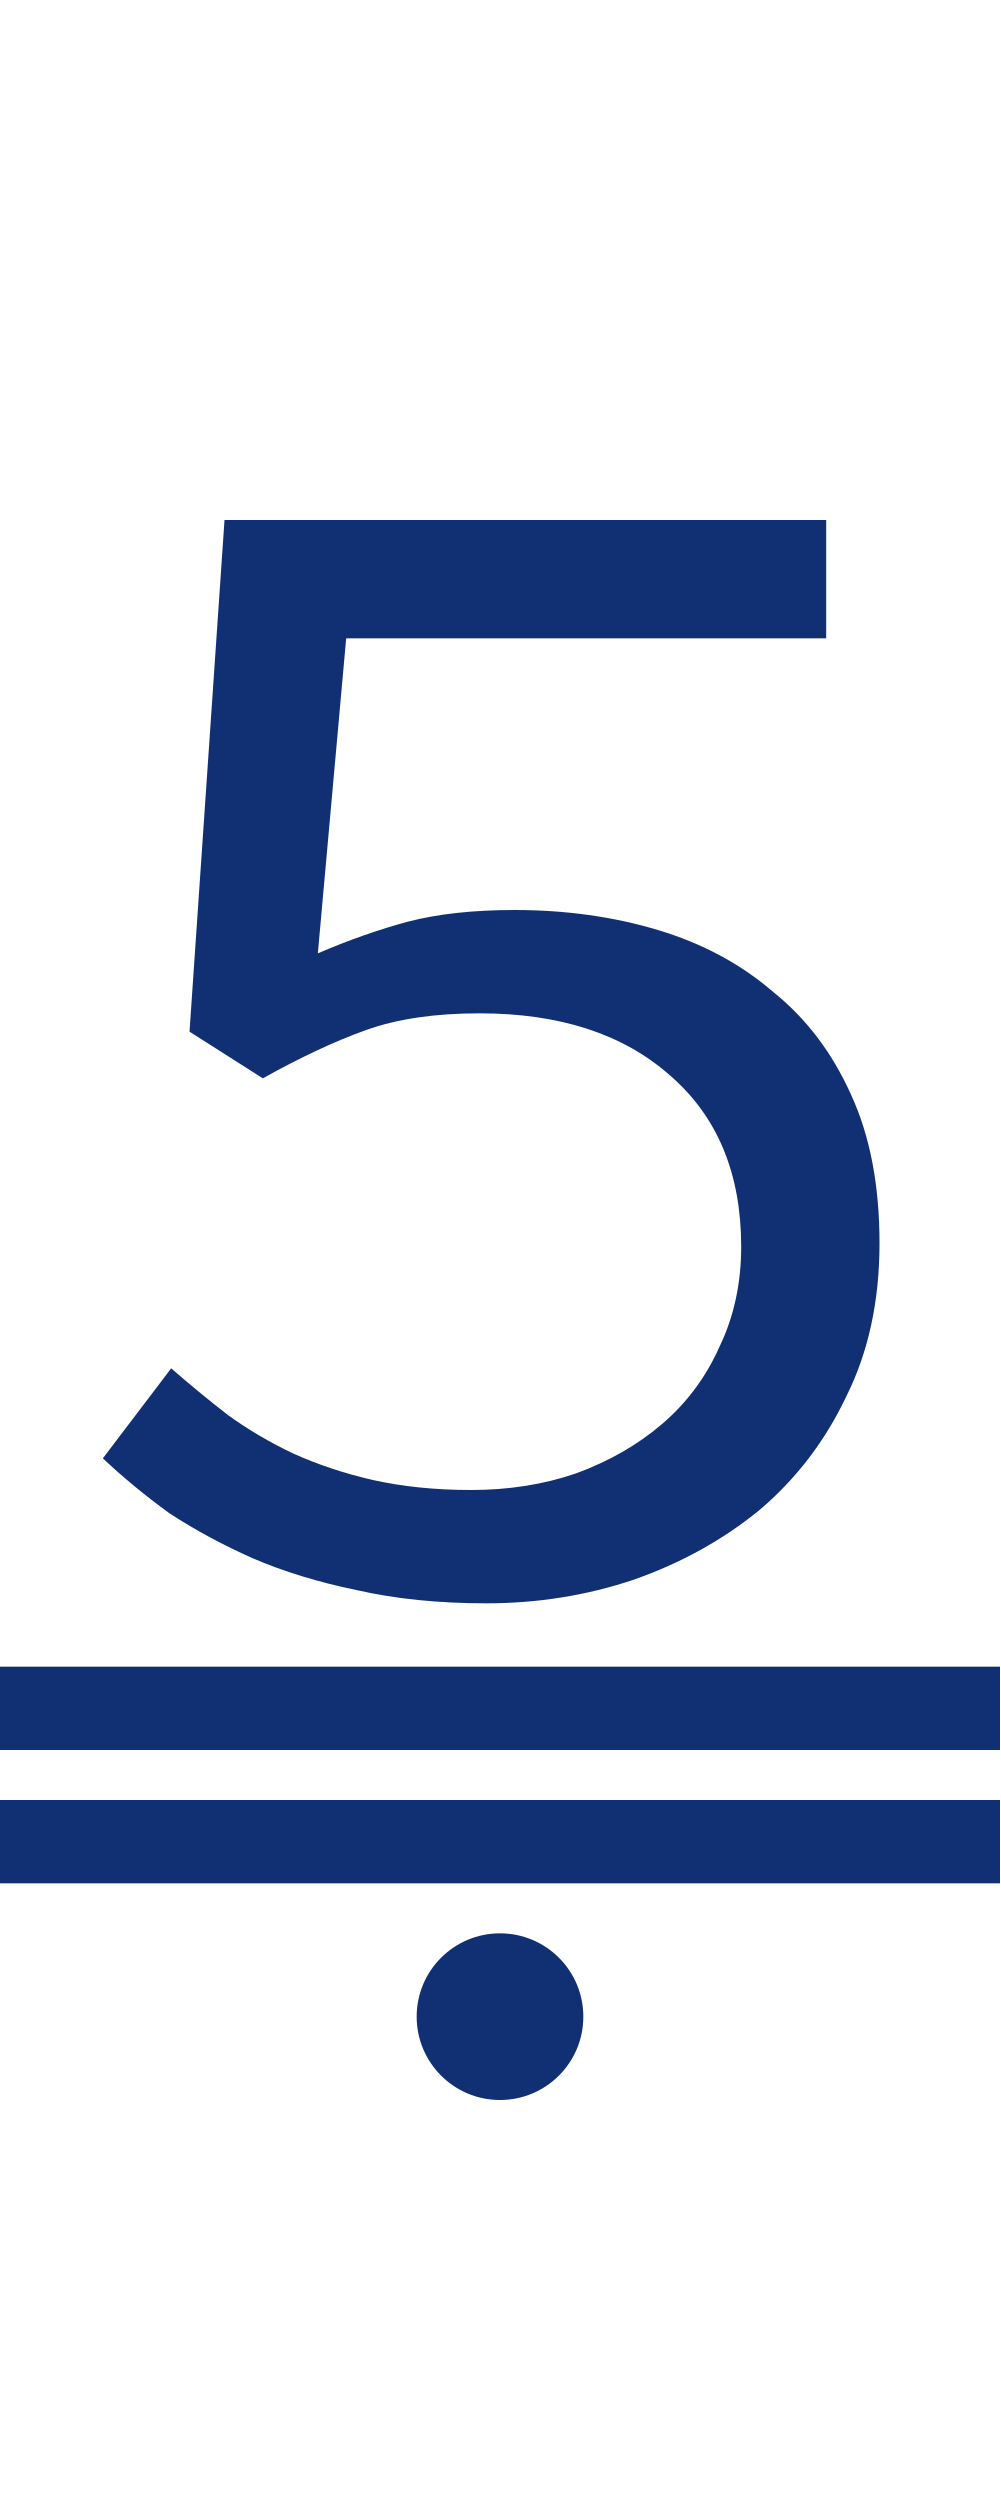
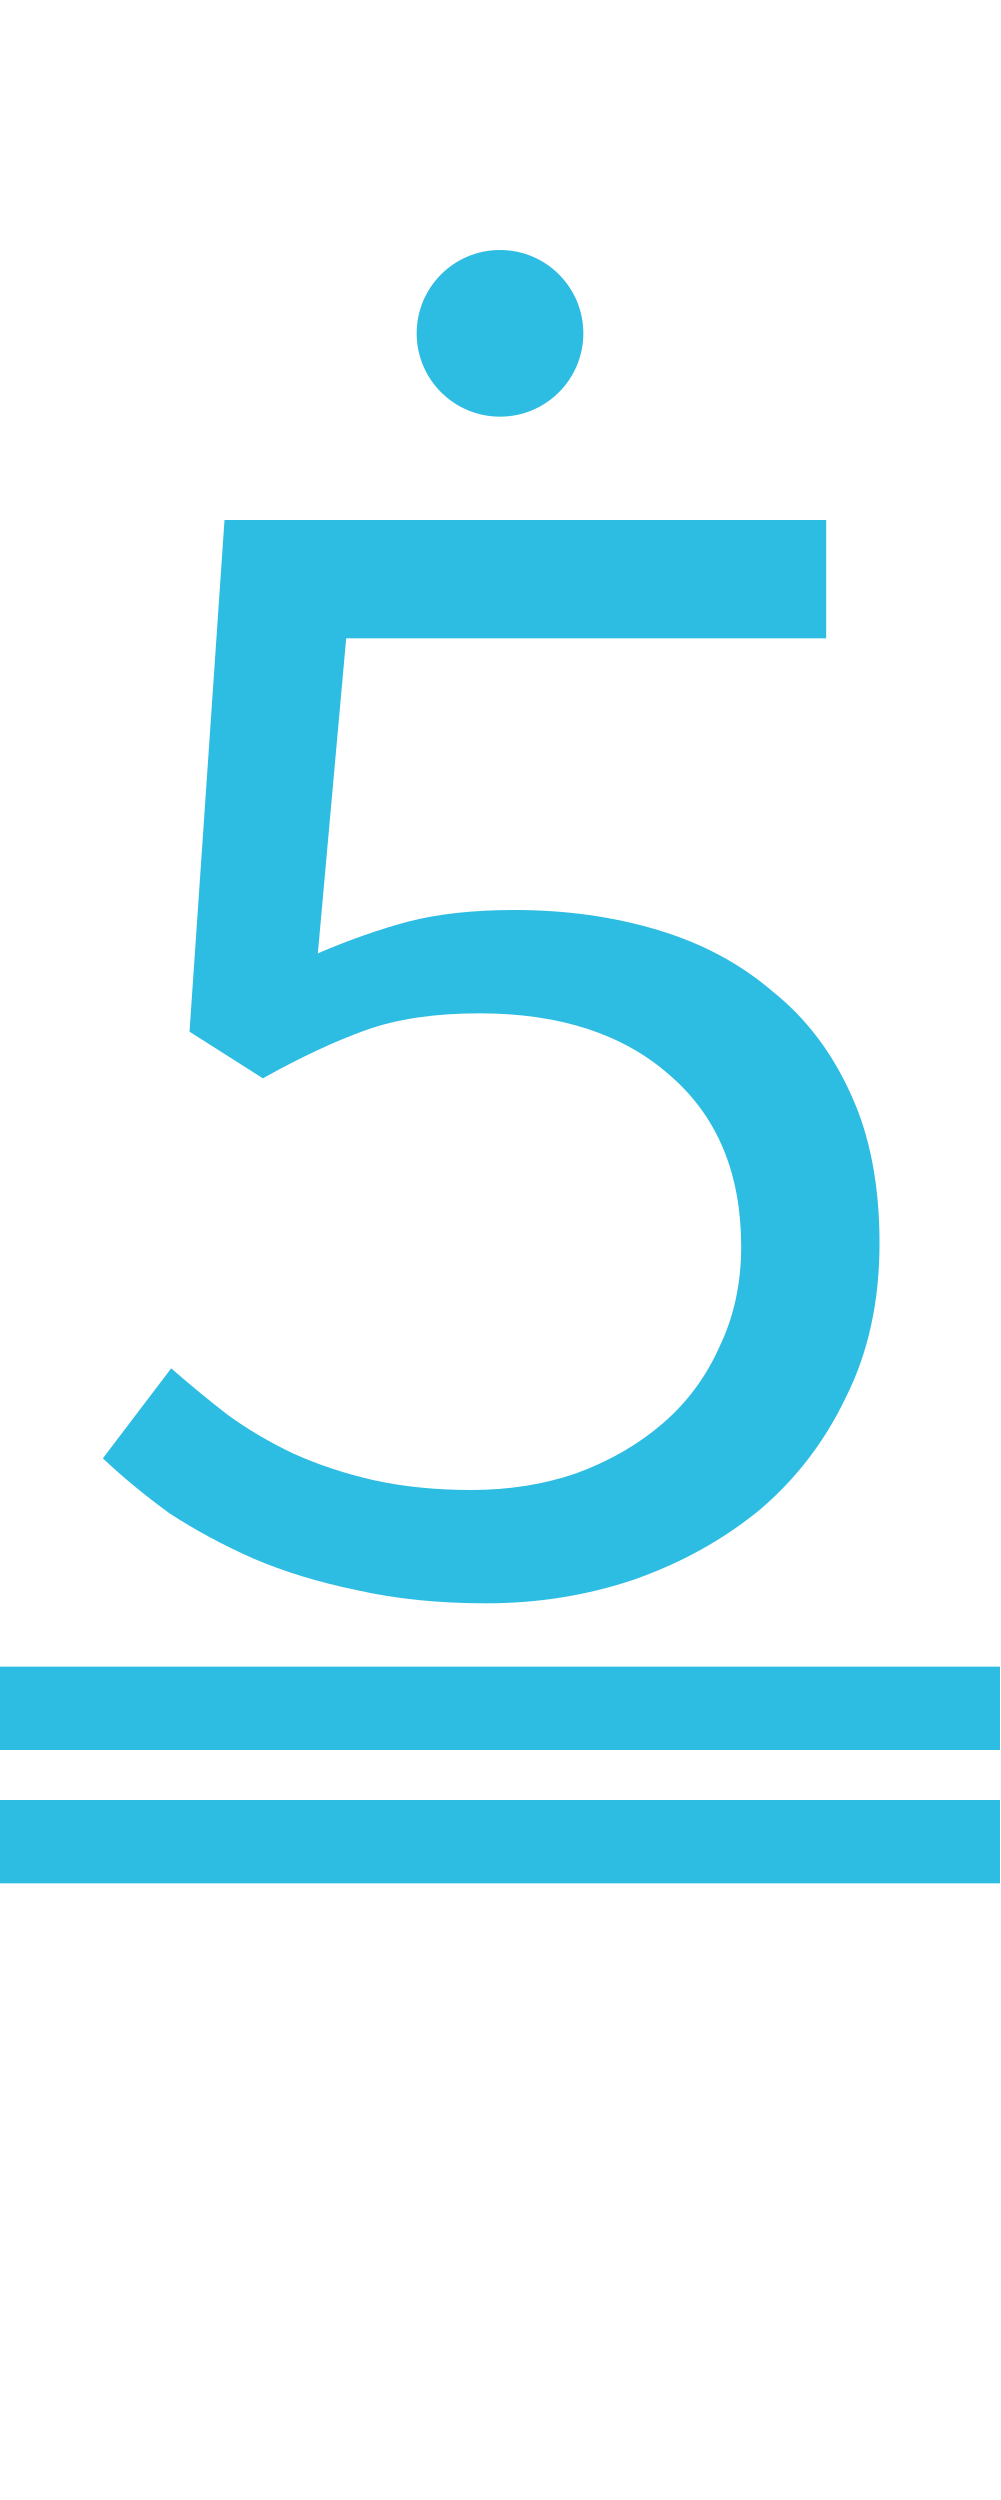
<svg xmlns="http://www.w3.org/2000/svg" version="1.1" viewBox="0 0 60 150">
-   <path fill="#113074" d="m5,15 m24.171 81.2q-4.3 0-7.8-.8-3.4-.7-6.2-1.9-2.7-1.2-5-2.7-2.2-1.6-4-3.3l4.1-5.4q1.6 1.4 3.4 2.8 1.8 1.3 3.9 2.3 2.2 1 4.8 1.6 2.7.6 5.9.6 3.4 0 6.3-1 3-1.1 5.2-3t3.4-4.6q1.3-2.7 1.3-6 0-6.6-4.3-10.3-4.2-3.7-11.4-3.7-4 0-6.8 1t-6.2 2.9l-4.4-2.8 2.1-30.7h36.1v7.1h-28.8l-1.7 18.9q2.8-1.2 5.4-1.9 2.7-.7 6.4-.7 4.6 0 8.6 1.2t6.9 3.7q3 2.4 4.7 6.2 1.7 3.7 1.7 8.9t-2 9.2q-1.9 4-5.2 6.8-3.3 2.7-7.6 4.2-4.2 1.4-8.8 1.4z" />
-   <rect fill="#113074" width="60" height="5" x="0" y="108" />
-   <rect fill="#113074" width="60" height="5" x="0" y="100" />
-   <ellipse fill="#113074" rx="5" ry="5" cx="30" cy="121" />
+   <path fill="#2dbce2" d="m5,15 m24.171 81.2q-4.3 0-7.8-.8-3.4-.7-6.2-1.9-2.7-1.2-5-2.7-2.2-1.6-4-3.3l4.1-5.4q1.6 1.4 3.4 2.8 1.8 1.3 3.9 2.3 2.2 1 4.8 1.6 2.7.6 5.9.6 3.4 0 6.3-1 3-1.1 5.2-3t3.4-4.6q1.3-2.7 1.3-6 0-6.6-4.3-10.3-4.2-3.7-11.4-3.7-4 0-6.8 1t-6.2 2.9l-4.4-2.8 2.1-30.7h36.1v7.1h-28.8l-1.7 18.9q2.8-1.2 5.4-1.9 2.7-.7 6.4-.7 4.6 0 8.6 1.2t6.9 3.7q3 2.4 4.7 6.2 1.7 3.7 1.7 8.9t-2 9.2q-1.9 4-5.2 6.8-3.3 2.7-7.6 4.2-4.2 1.4-8.8 1.4z" />
+   <ellipse fill="#2dbce2" rx="5" ry="5" cx="30" cy="20" />
+   <rect fill="#2dbce2" width="60" height="5" x="0" y="108" />
+   <rect fill="#2dbce2" width="60" height="5" x="0" y="100" />
</svg>
